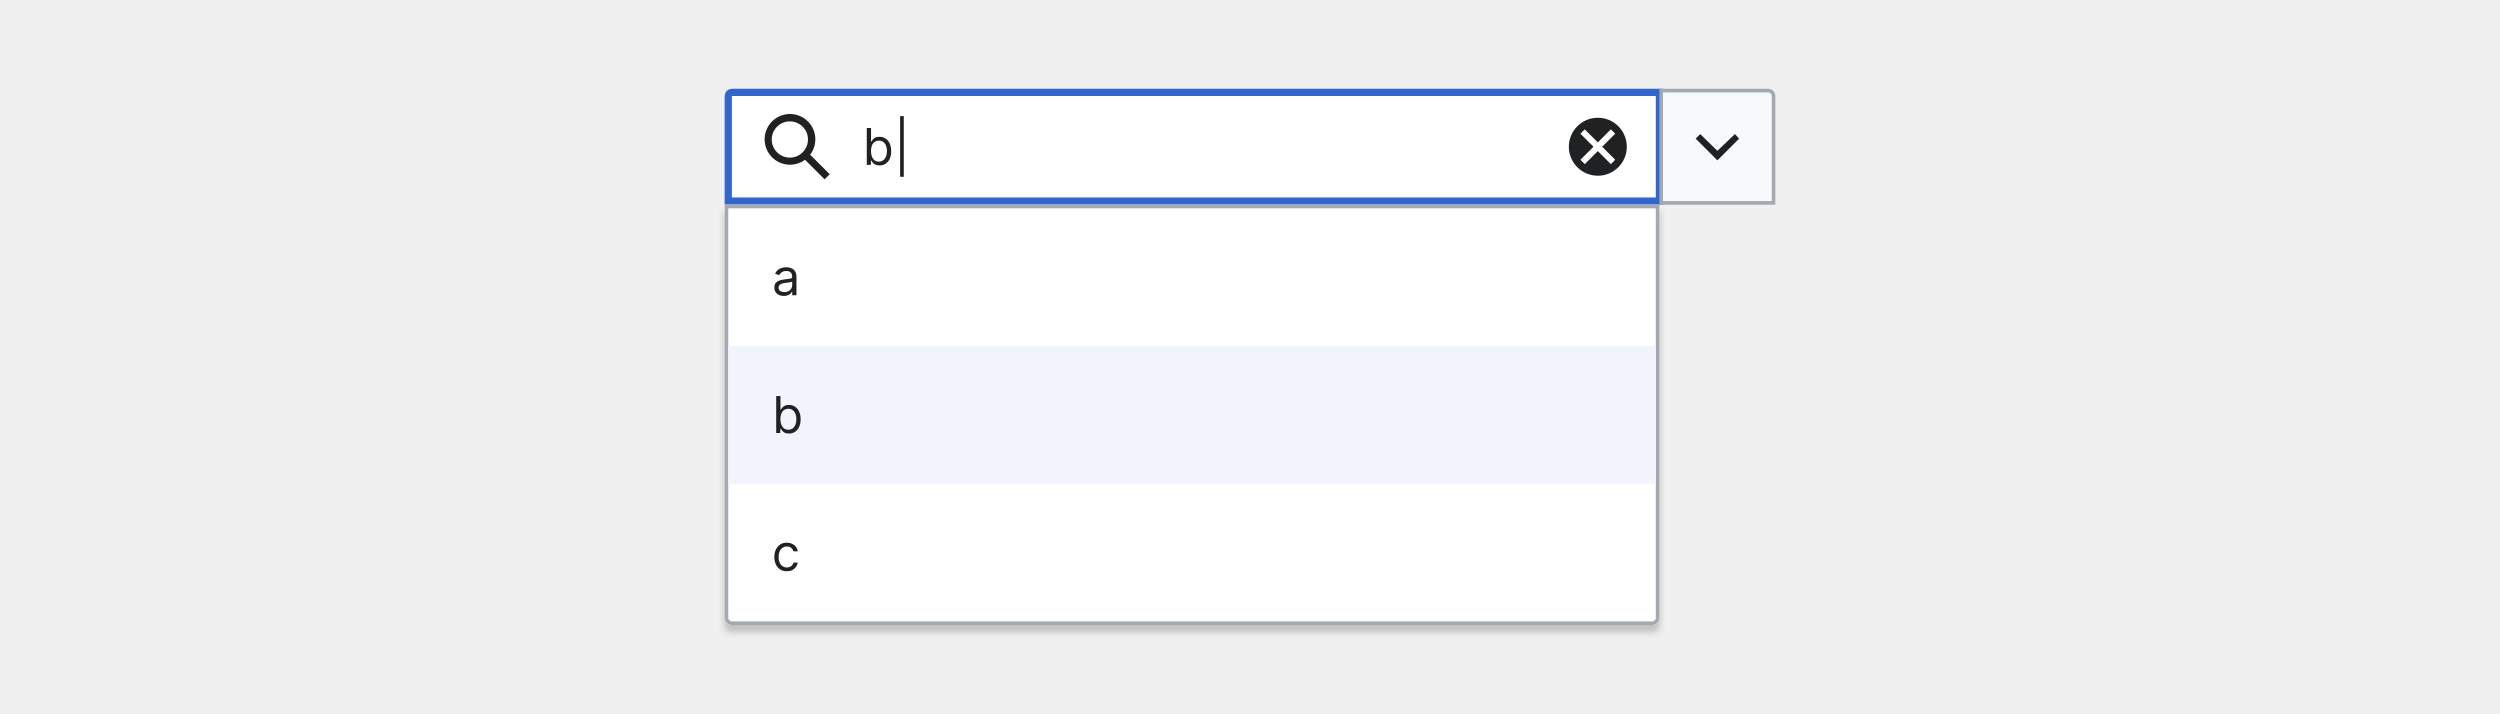
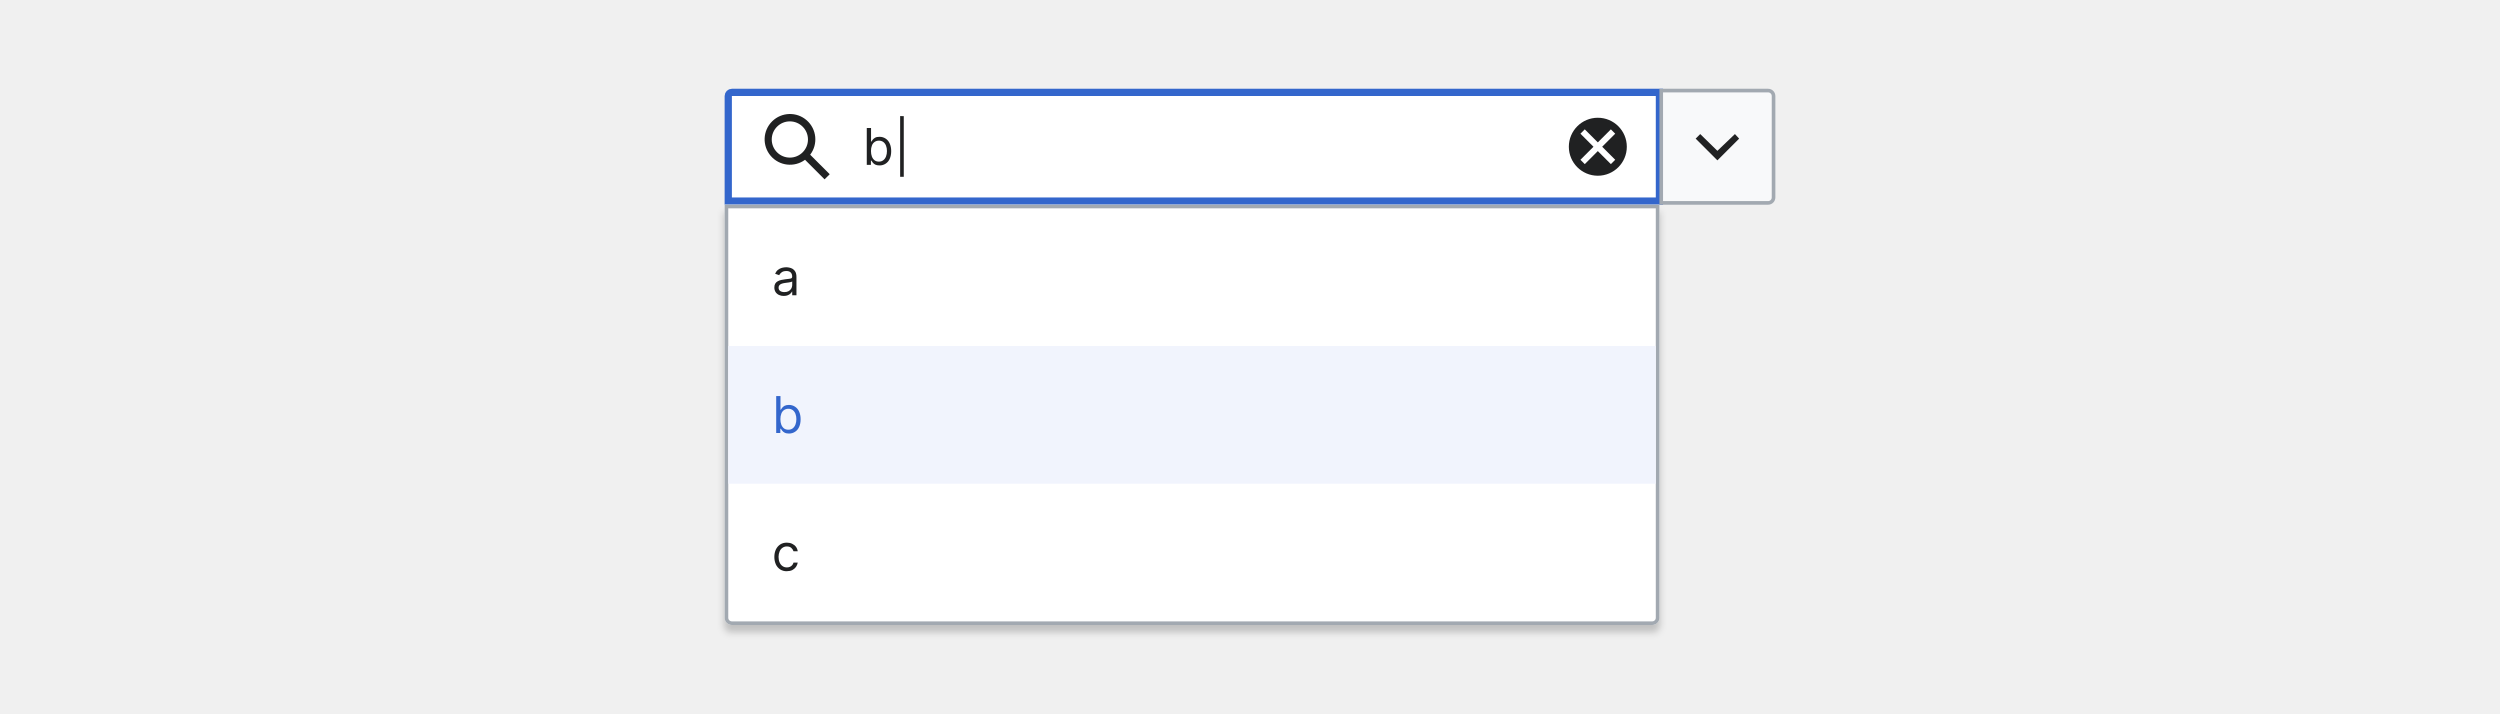
<svg xmlns="http://www.w3.org/2000/svg" width="690" height="197" fill="none" viewBox="0 0 690 197">
  <path fill="#fff" d="M202 25.5h256v30H201v-29a1 1 0 0 1 1-1" />
  <path stroke="#36C" stroke-linecap="square" stroke-width="2" d="M202 25.5h256v30H201v-29a1 1 0 0 1 1-1Z" />
  <path fill="#202122" fill-rule="evenodd" d="M222.19 44.1a7 7 0 1 1 1.42-1.4l5.39 5.39-1.42 1.41zm.81-5.6a5 5 0 1 1-10 0 5 5 0 0 1 10 0" clip-rule="evenodd" />
  <path fill="#202122" d="M239.23 45.5V35.32h1.18v3.76h.1l.35-.51q.24-.32.67-.56.45-.25 1.18-.25a3 3 0 0 1 2.85 1.85q.41.9.41 2.1t-.4 2.1a3 3 0 0 1-2.83 1.85q-.74 0-1.19-.24a2 2 0 0 1-.68-.57l-.36-.52h-.14v1.17zm1.16-3.82q0 .87.25 1.53.26.66.74 1.03.49.37 1.2.37.73 0 1.22-.4.5-.38.75-1.05.25-.66.25-1.48 0-.8-.25-1.45a2.3 2.3 0 0 0-.74-1.03 2 2 0 0 0-1.24-.38 2 2 0 0 0-1.93 1.37q-.25.63-.25 1.5m9.05-9.64v16.74h-1V32.04z" />
  <path fill="#202122" fill-rule="evenodd" d="M441 32.5a8 8 0 1 0 0 16 8 8 0 0 0 0-16m4.8 11.6-1.2 1.2-3.6-3.6-3.6 3.6-1.2-1.2 3.6-3.6-3.6-3.6 1.2-1.2 3.6 3.6 3.6-3.6 1.2 1.2-3.6 3.6z" clip-rule="evenodd" />
-   <path fill="#F8F9FA" d="M458.5 25H488a1.5 1.5 0 0 1 1.5 1.5V56h-31z" />
-   <path stroke="#A2A9B1" d="M458.5 25H488a1.5 1.5 0 0 1 1.5 1.5V56h-31z" />
+   <path fill="#F8F9FA" d="M458.5 25H488a1.5 1.5 0 0 1 1.5 1.5v28A1.5 1.5 0 0 1 488 56h-29.5z" />
+   <path stroke="#A2A9B1" d="M458.5 25H488a1.5 1.5 0 0 1 1.5 1.5v28A1.5 1.5 0 0 1 488 56h-29.5z" />
  <path fill="#202122" fill-rule="evenodd" d="M480 38.26 478.84 37 474 41.63 469.26 37 468 38.26l6 6z" clip-rule="evenodd" />
  <g filter="url(#a)">
    <path fill="#fff" d="M200 56.5h258v114a2 2 0 0 1-2 2H202a2 2 0 0 1-2-2z" />
    <path stroke="#A2A9B1" stroke-linecap="square" d="M200.5 57h257v113.5a1.5 1.5 0 0 1-1.5 1.5H202a1.5 1.5 0 0 1-1.5-1.5z" />
    <path fill="#202122" d="M216.32 81.68a3 3 0 0 1-1.32-.27 2.3 2.3 0 0 1-.94-.8 2.3 2.3 0 0 1-.34-1.28q0-.65.25-1.06.26-.42.7-.65.42-.23.95-.35.52-.12 1.06-.18l1.13-.14q.44-.05.63-.16.2-.12.2-.4v-.04q0-.74-.4-1.14-.39-.41-1.2-.41-.84 0-1.32.37-.48.36-.67.78l-1.12-.4q.3-.69.8-1.08a3 3 0 0 1 1.1-.55 5 5 0 0 1 1.17-.16q.36 0 .84.1.48.08.93.35t.75.8q.3.55.3 1.46v5.03h-1.17v-1.03h-.06a2 2 0 0 1-.4.53q-.27.28-.74.48-.45.2-1.13.2m.18-1.06q.7 0 1.17-.27a1.9 1.9 0 0 0 .98-1.61v-1.08q-.08.1-.33.17l-.58.12-1.12.15q-.46.06-.86.2a1.5 1.5 0 0 0-.63.39 1 1 0 0 0-.24.7q0 .61.45.93.46.3 1.16.3" />
-     <path fill="#f1f4fd" d="M201 95.5h256v38H201z" />
-     <path fill="#202122" d="M214.23 119.5v-10.18h1.18v3.76h.1q.12-.2.35-.51.24-.31.67-.56.45-.24 1.18-.25a3 3 0 0 1 2.85 1.85q.41.9.41 2.1t-.4 2.1a3 3 0 0 1-2.83 1.85q-.74 0-1.19-.25a2 2 0 0 1-.68-.56l-.36-.52h-.14v1.17zm1.16-3.82q0 .87.25 1.53.26.66.74 1.03.49.36 1.2.36.73 0 1.22-.38.5-.4.75-1.06t.25-1.48q0-.8-.25-1.45a2.3 2.3 0 0 0-.74-1.03 2 2 0 0 0-1.24-.38 2 2 0 0 0-1.93 1.37q-.25.63-.25 1.5m1.79 41.98a3.3 3.3 0 0 1-1.85-.5 3.3 3.3 0 0 1-1.2-1.4 5 5 0 0 1-.41-2.04q0-1.16.42-2.05a3.4 3.4 0 0 1 1.2-1.4q.78-.5 1.82-.5.8 0 1.45.3t1.06.83a2.6 2.6 0 0 1 .5 1.25h-1.16a2 2 0 0 0-.6-.92q-.46-.42-1.23-.41a2 2 0 0 0-1.2.36q-.53.35-.8 1a4 4 0 0 0-.3 1.5q0 .89.29 1.54.28.66.8 1.02.51.37 1.2.37.47 0 .84-.16a1.7 1.7 0 0 0 1-1.18h1.17a3 3 0 0 1-.5 1.22 3 3 0 0 1-1.02.86q-.64.3-1.48.3" />
+     <path fill="#F1F4FD" d="M201 95.5h256v38H201z" />
+     <path fill="#36C" d="M214.23 119.5v-10.18h1.18v3.76h.1q.12-.2.35-.51.24-.31.67-.56.45-.24 1.18-.25a3 3 0 0 1 2.85 1.85q.41.9.41 2.1t-.4 2.1a3 3 0 0 1-2.83 1.85q-.74 0-1.19-.25a2 2 0 0 1-.68-.56l-.36-.52h-.14v1.17zm1.16-3.82q0 .87.25 1.53.26.66.74 1.03.49.36 1.2.36.73 0 1.22-.38.5-.4.75-1.06t.25-1.48q0-.8-.25-1.45a2.3 2.3 0 0 0-.74-1.03 2 2 0 0 0-1.24-.38 2 2 0 0 0-1.93 1.37q-.25.63-.25 1.5" />
+     <path fill="#202122" d="M217.18 157.66a3.3 3.3 0 0 1-1.85-.5 3.3 3.3 0 0 1-1.2-1.4 5 5 0 0 1-.41-2.04q0-1.16.42-2.05a3.4 3.4 0 0 1 1.2-1.4q.78-.5 1.82-.5.8 0 1.45.3t1.06.83a2.6 2.6 0 0 1 .5 1.25h-1.16a2 2 0 0 0-.6-.92q-.46-.42-1.23-.41a2 2 0 0 0-1.2.36q-.53.35-.8 1a4 4 0 0 0-.3 1.5q0 .89.29 1.54.28.66.8 1.02.51.37 1.2.37.47 0 .84-.16a1.7 1.7 0 0 0 1-1.18h1.17a3 3 0 0 1-.5 1.22 3 3 0 0 1-1.02.86q-.64.3-1.48.3" />
  </g>
  <defs>
    <filter id="a" width="262" height="120" x="198" y="56.5" color-interpolation-filters="sRGB" filterUnits="userSpaceOnUse">
      <feFlood flood-opacity="0" result="BackgroundImageFix" />
      <feColorMatrix in="SourceAlpha" result="hardAlpha" values="0 0 0 0 0 0 0 0 0 0 0 0 0 0 0 0 0 0 127 0" />
      <feOffset dy="2" />
      <feGaussianBlur stdDeviation="1" />
      <feColorMatrix values="0 0 0 0 0 0 0 0 0 0 0 0 0 0 0 0 0 0 0.2 0" />
      <feBlend in2="BackgroundImageFix" result="effect1_dropShadow_4294_87640" />
      <feBlend in="SourceGraphic" in2="effect1_dropShadow_4294_87640" result="shape" />
    </filter>
  </defs>
</svg>
